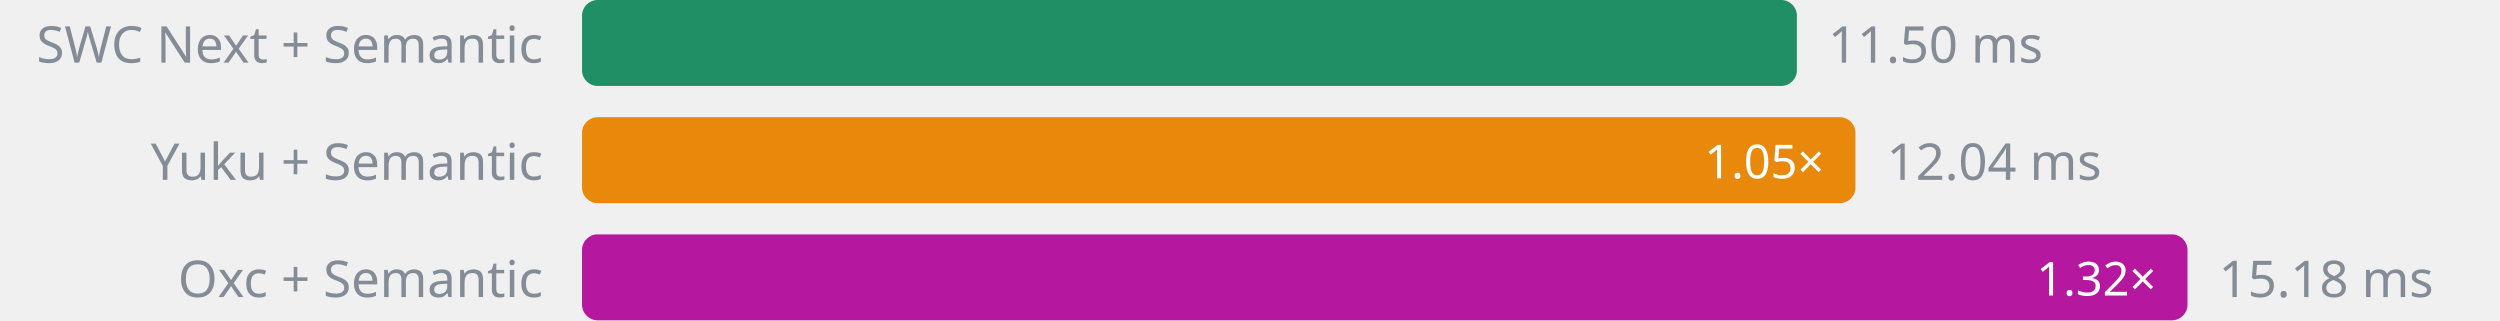
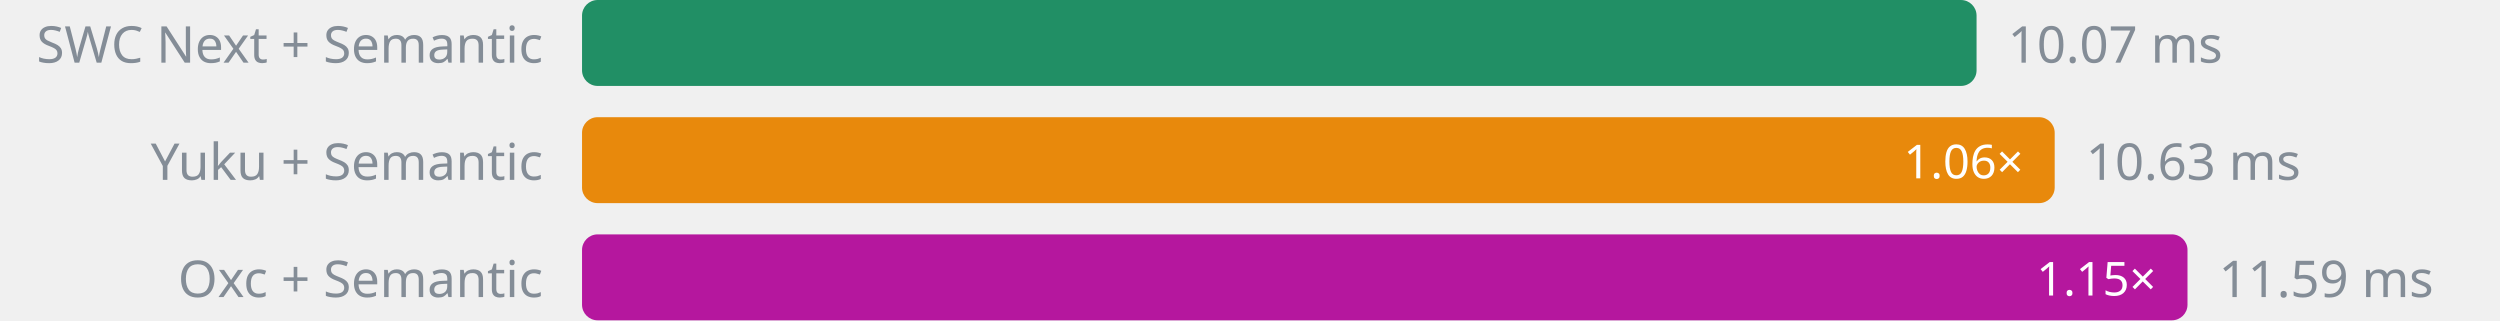
<svg xmlns="http://www.w3.org/2000/svg" width="640" height="82" viewBox="0 0 640 82">
  <style>
    text { font: 13px -apple-system, BlinkMacSystemFont, "Segoe UI", "Noto Sans", Helvetica, Arial, sans-serif; fill: #848d97; dominant-baseline: central; font-variant-numeric: tabular-nums }
    .ratio { font-size: 12px; fill: #fff }
  </style>
  <text x="139" y="11" text-anchor="end">SWC Next + Semantic</text>
-   <rect x="149" y="0" width="311" height="22" rx="4" fill="#218F65" />
-   <text x="468" y="11">11.50 ms</text>
+   <rect x="149" y="0" width="357" height="22" rx="4" fill="#218F65" />
+   <text x="514" y="11">10.07 ms</text>
  <text x="139" y="41" text-anchor="end">Yuku + Semantic</text>
-   <rect x="149" y="30" width="326" height="22" rx="4" fill="#E8890C" />
-   <text x="483" y="41">12.04 ms</text>
-   <text class="ratio" x="467" y="41" text-anchor="end">1.05×</text>
+   <rect x="149" y="30" width="377" height="22" rx="4" fill="#E8890C" />
+   <text x="534" y="41">10.63 ms</text>
+   <text class="ratio" x="518" y="41" text-anchor="end">1.06×</text>
  <text x="139" y="71" text-anchor="end">Oxc + Semantic</text>
  <rect x="149" y="60" width="411" height="22" rx="4" fill="#B5179E" />
-   <text x="568" y="71">15.18 ms</text>
-   <text class="ratio" x="552" y="71" text-anchor="end">1.32×</text>
+   <text x="568" y="71">11.59 ms</text>
+   <text class="ratio" x="552" y="71" text-anchor="end">1.15×</text>
</svg>
